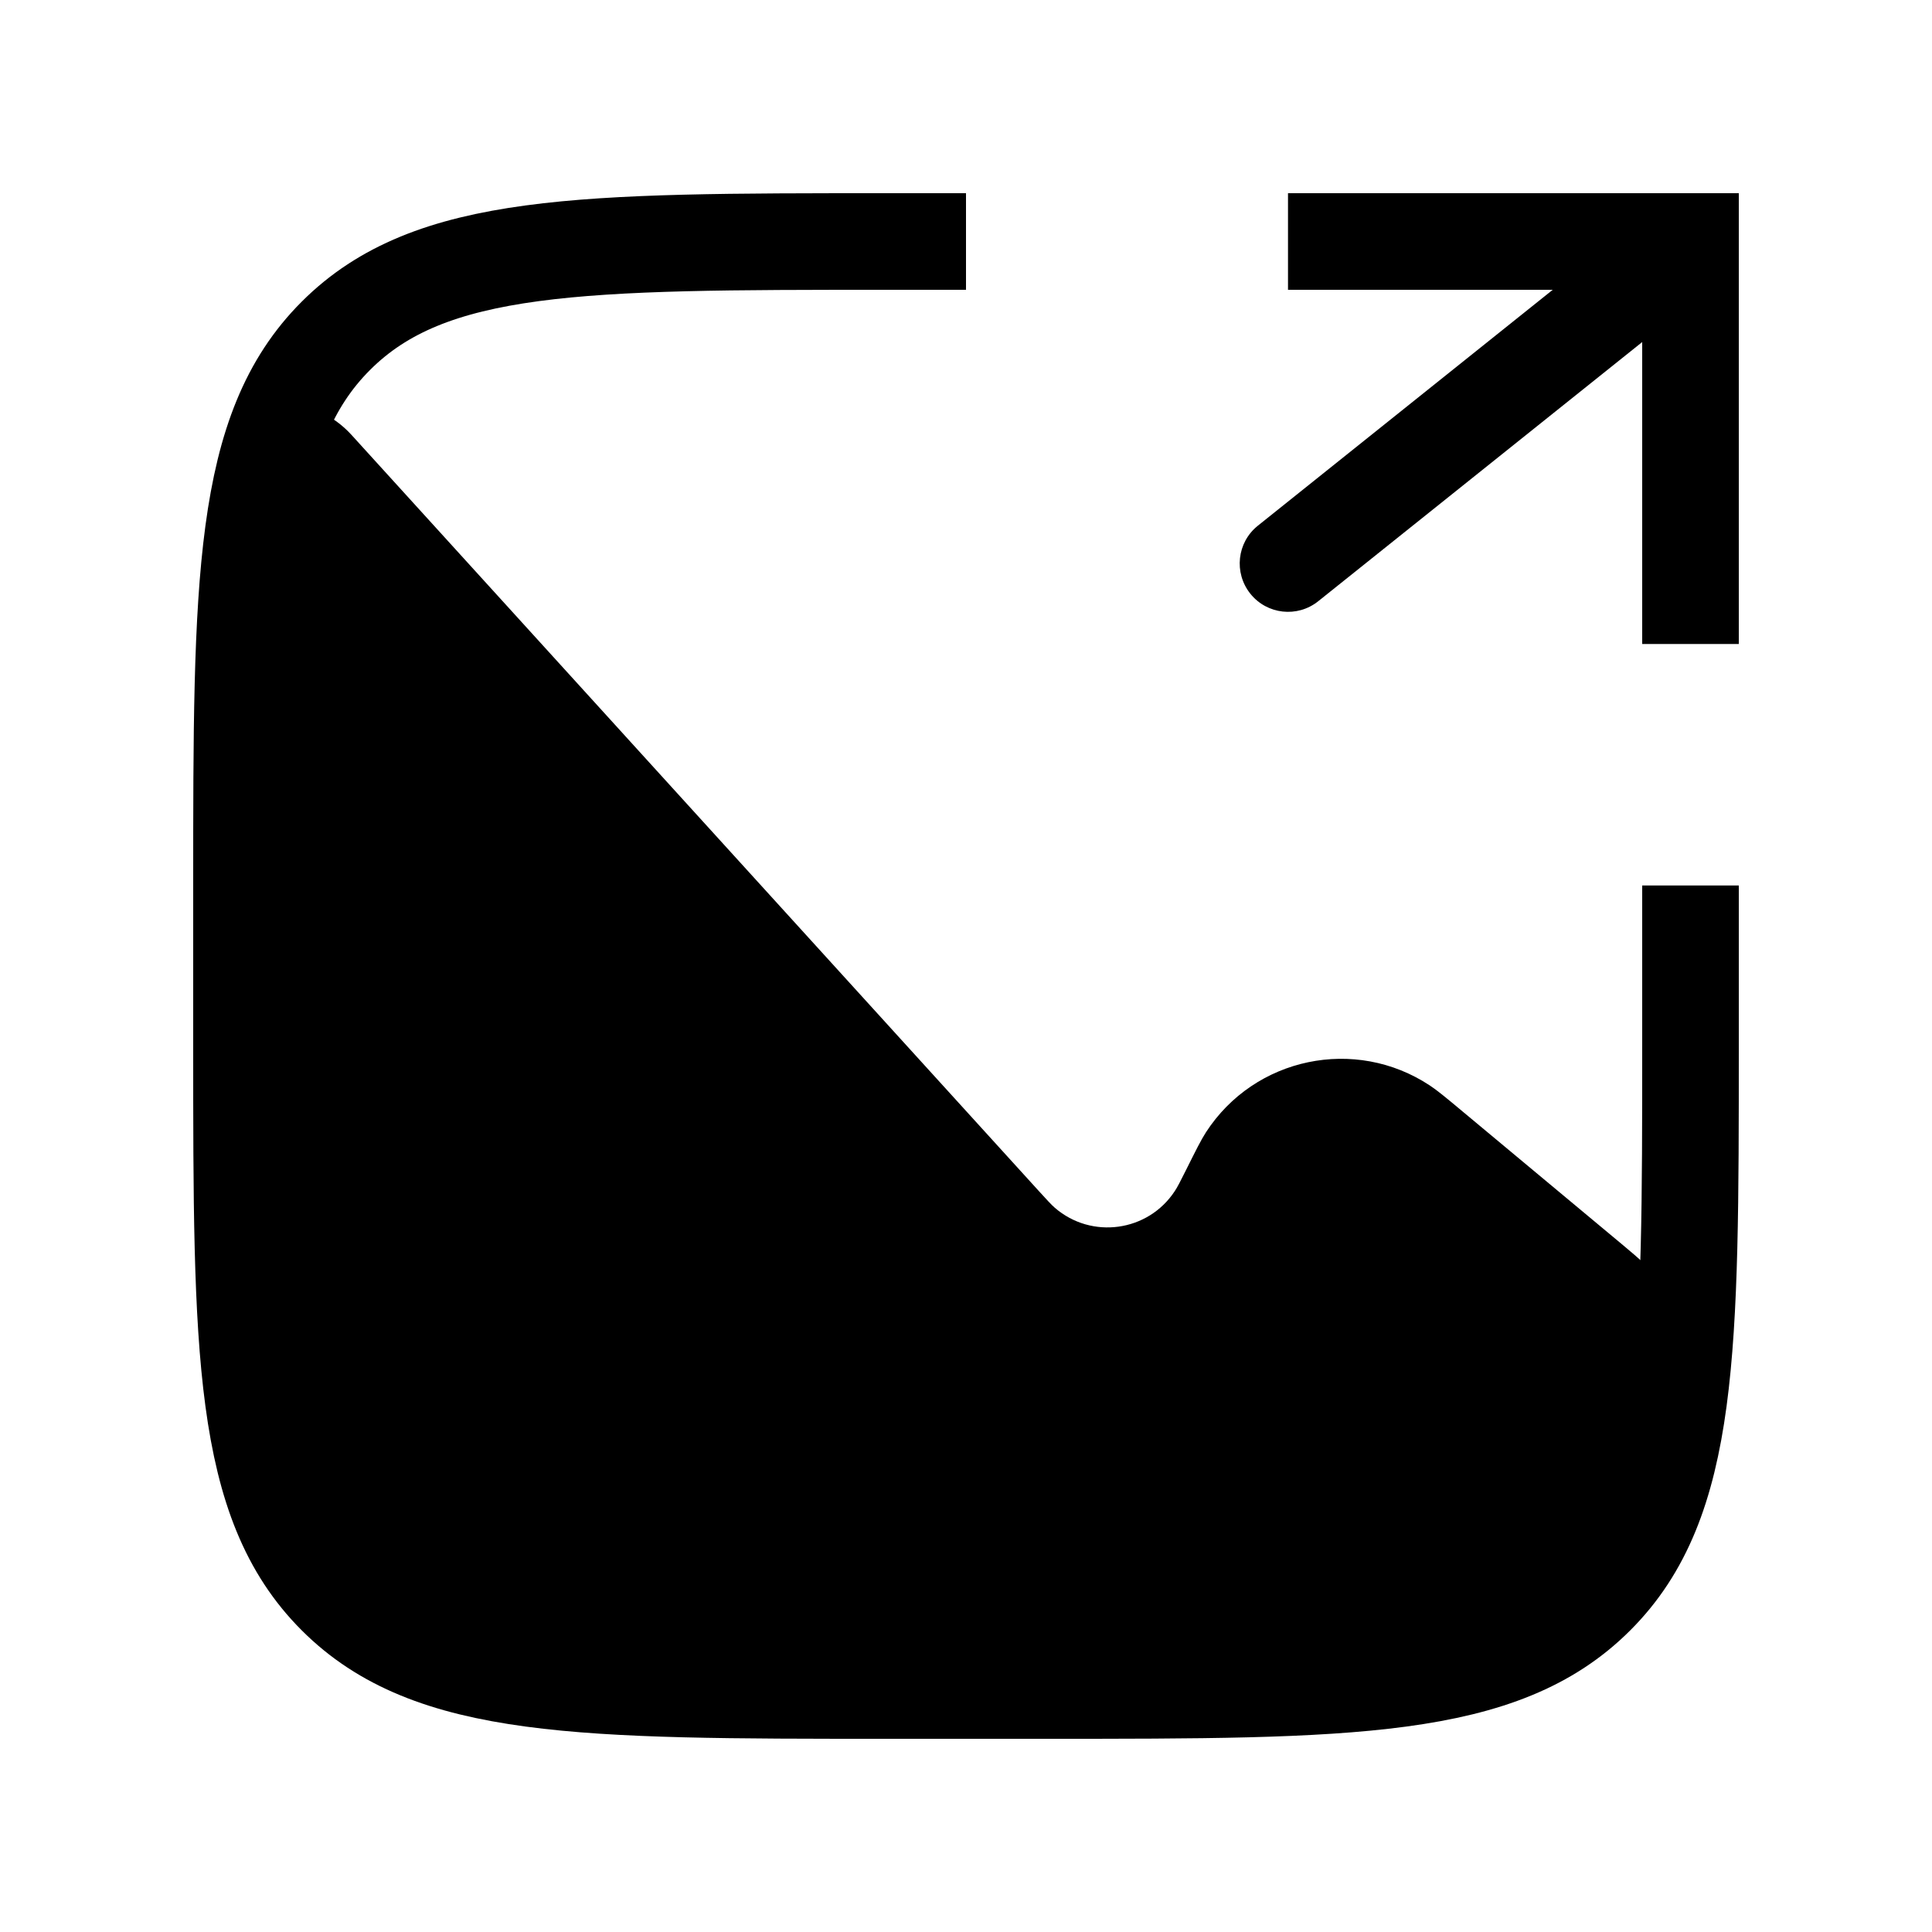
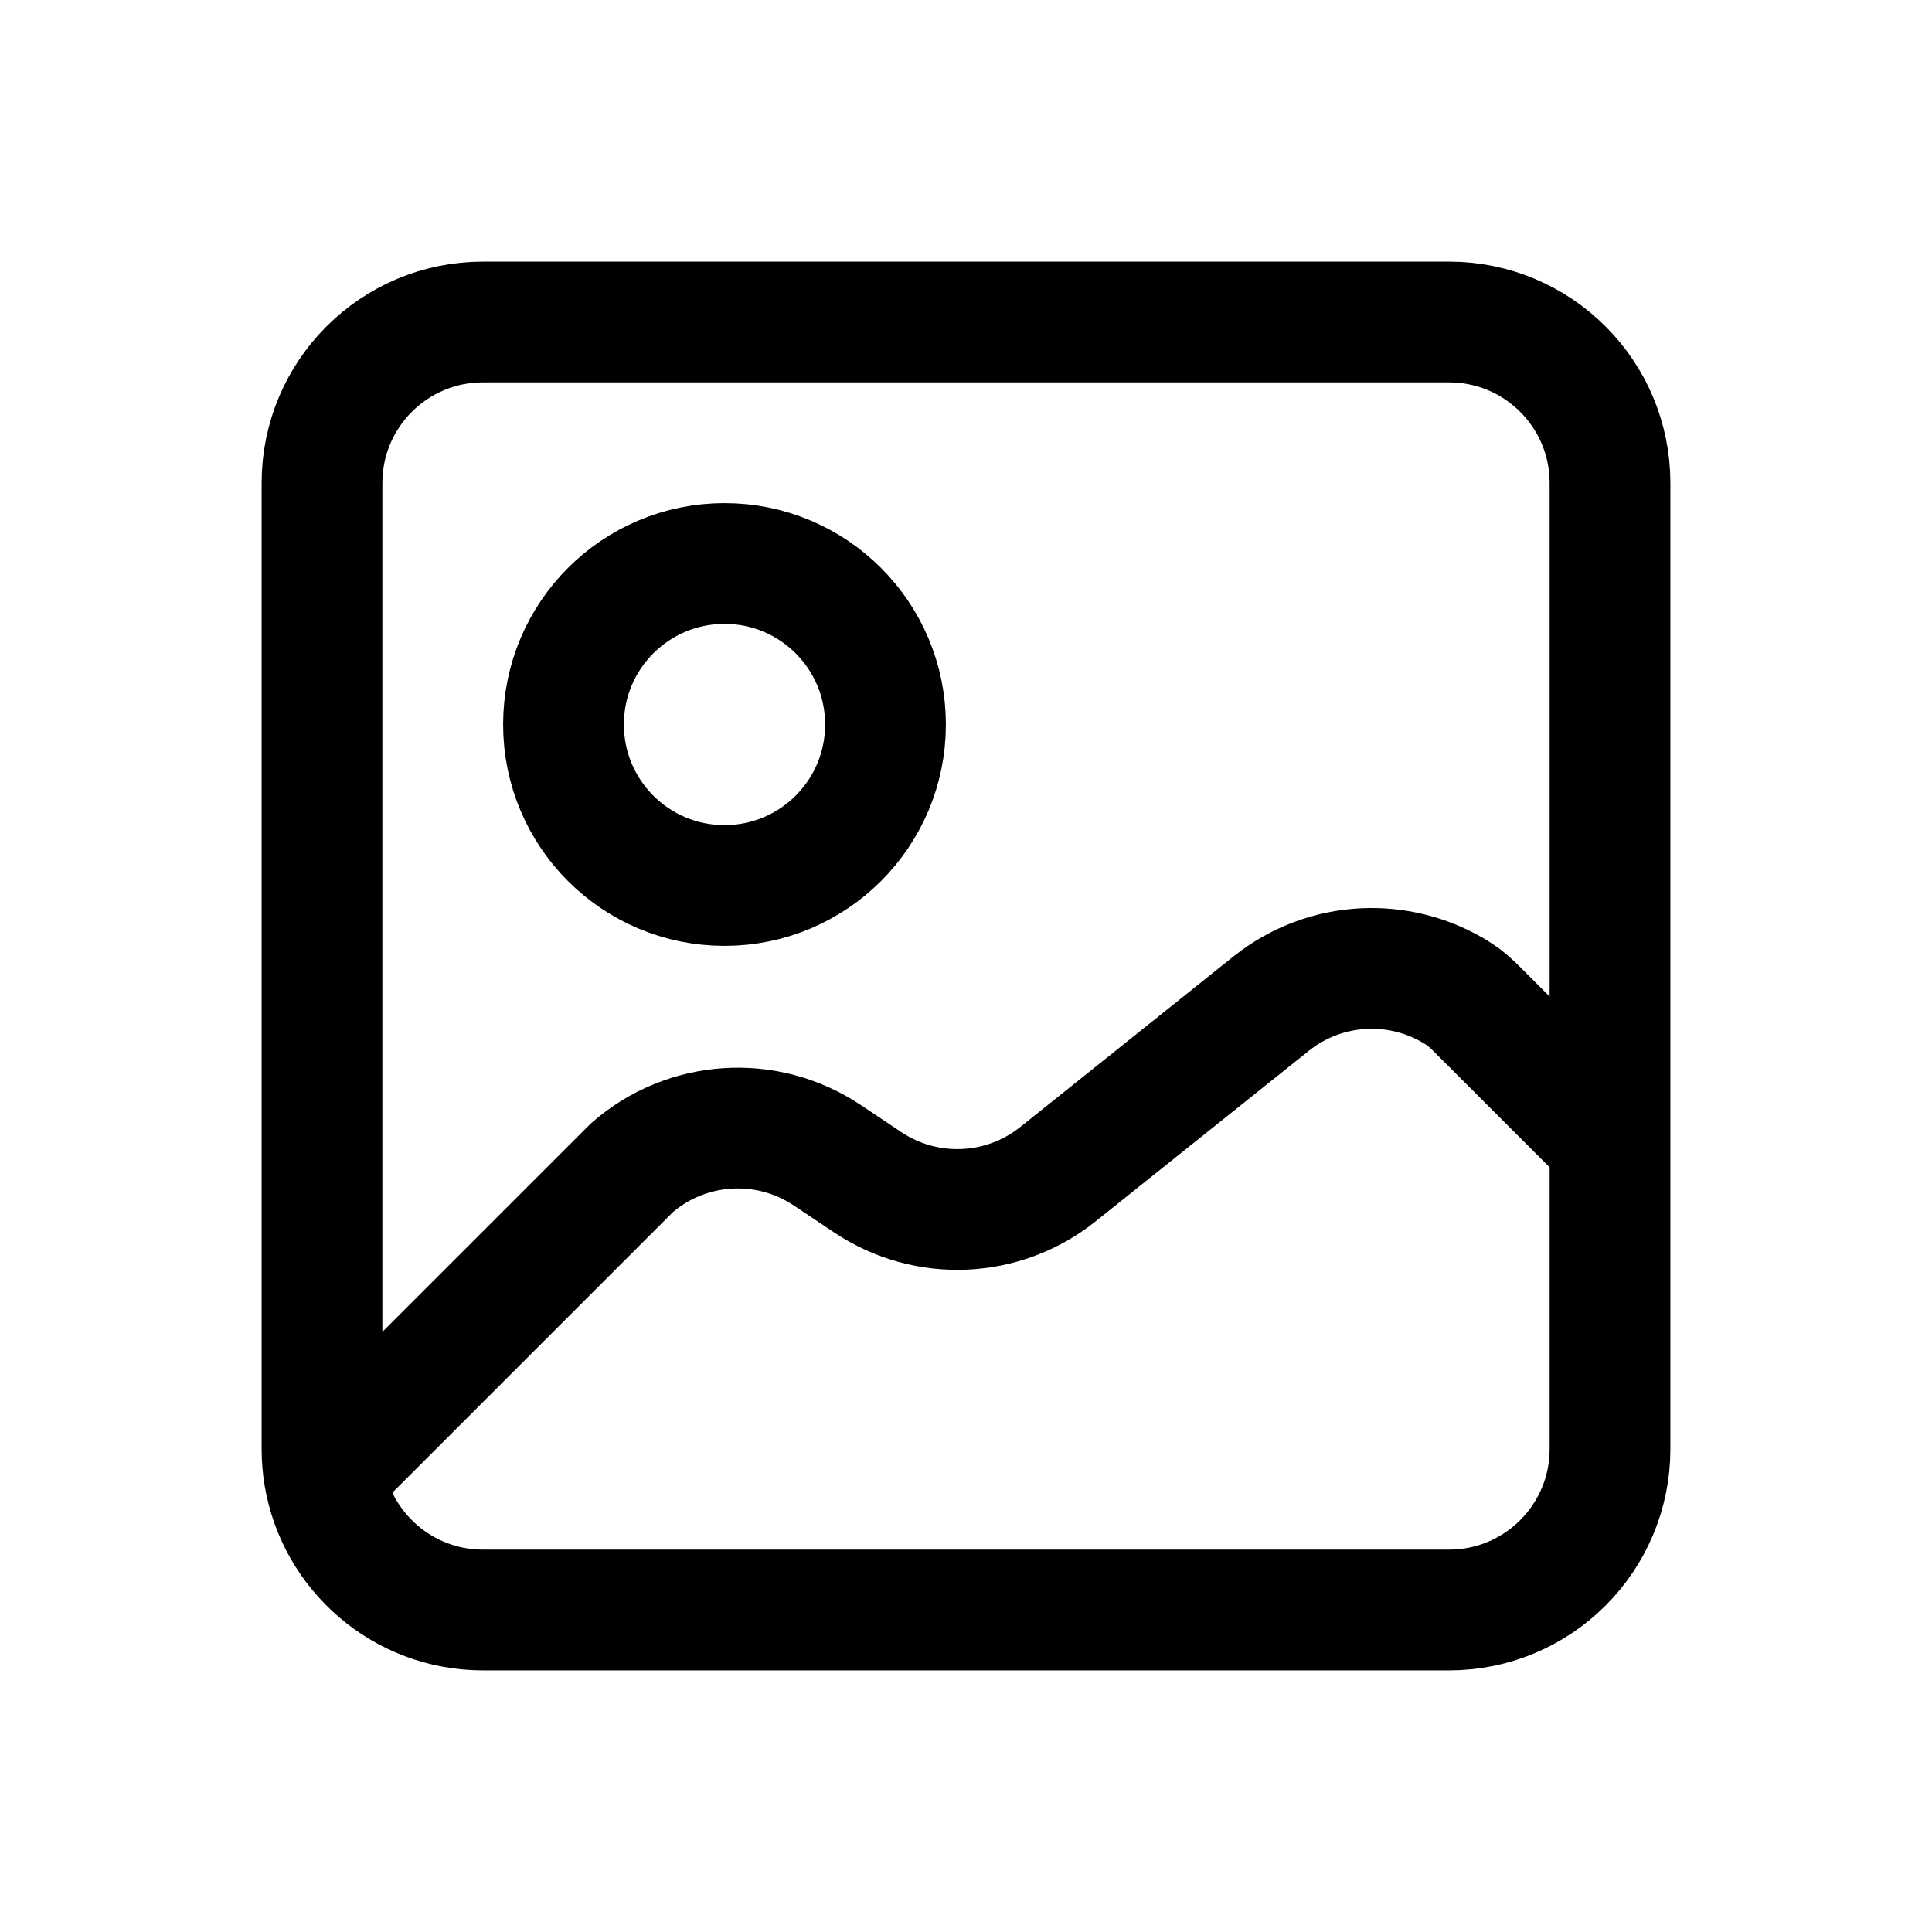
<svg xmlns="http://www.w3.org/2000/svg" viewBox="0 0 24 24" fill="none">
-   <mask id="image-gen-outbox-mask" style="mask-type:alpha" maskUnits="userSpaceOnUse" x="3" y="3" width="18" height="18">
-     <path d="M3 11C3 7.229 3 5.343 4.172 4.172C5.343 3 7.229 3 11 3H13C16.771 3 18.657 3 19.828 4.172C21 5.343 21 7.229 21 11V13C21 16.771 21 18.657 19.828 19.828C18.657 21 16.771 21 13 21H11C7.229 21 5.343 21 4.172 19.828C3 18.657 3 16.771 3 13V11Z" fill="#000" />
-   </mask>
-   <g mask="url(#image-gen-outbox-mask)">
-     <path d="M12.898 14.788L4.366 5.402C4.133 5.146 3.803 5 3.457 5C2.1 5 1 6.1 1 7.457V15.501C1 19.272 1 21.158 2.172 22.329C3.343 23.501 5.229 23.501 9 23.501H17.034C17.538 23.501 17.789 23.501 18.009 23.477C19.645 23.296 21.003 22.13 21.431 20.541C21.488 20.327 21.526 20.079 21.603 19.582C21.655 19.244 21.681 19.076 21.692 18.916C21.778 17.742 21.342 16.591 20.501 15.768C20.387 15.655 20.256 15.546 19.994 15.328L18.177 13.814C17.963 13.635 17.855 13.546 17.763 13.485C16.835 12.871 15.584 13.133 14.98 14.067C14.92 14.16 14.858 14.285 14.733 14.535C14.662 14.677 14.626 14.748 14.593 14.797C14.261 15.302 13.56 15.399 13.103 15.003C13.058 14.964 13.005 14.905 12.898 14.788Z" fill="#000" />
-   </g>
-   <path d="M21 11V13C21 16.771 21 18.657 19.828 19.828C18.657 21 16.771 21 13 21H11C7.229 21 5.343 21 4.172 19.828C3 18.657 3 16.771 3 13V11C3 7.229 3 5.343 4.172 4.172C5.343 3 7.229 3 11 3H12" stroke="#000" stroke-width="1.2" />
-   <path d="M15.625 6.531L20.625 2.531L21.375 3.469L16.375 7.469C16.116 7.676 15.739 7.634 15.532 7.375C15.325 7.116 15.366 6.738 15.625 6.531Z" fill="#000" />
-   <path d="M20.4 8V3.6H16V2.4H21.6V8H20.4Z" fill="#000" />
+   <path d="M4.027 18.329C4.184 19.277 5.008 20 6 20H18C19.105 20 20 19.105 20 18V14.19M4.027 18.329C4.009 18.222 4 18.112 4 18V6C4 4.895 4.895 4 6 4H18C19.105 4 20 4.895 20 6V14.19M4.027 18.329L7.848 14.508C8.528 13.913 9.522 13.848 10.274 14.349L10.783 14.689C11.508 15.172 12.462 15.13 13.142 14.586L15.79 12.468C16.465 11.928 17.405 11.886 18.123 12.348C18.202 12.4 18.273 12.463 18.34 12.53L20 14.19M11 9C11 10.105 10.105 11 9 11C7.895 11 7 10.105 7 9C7 7.895 7.895 7 9 7C10.105 7 11 7.895 11 9Z" stroke="#000" stroke-width="1.5" stroke-linecap="round" stroke-linejoin="round" />
</svg>
